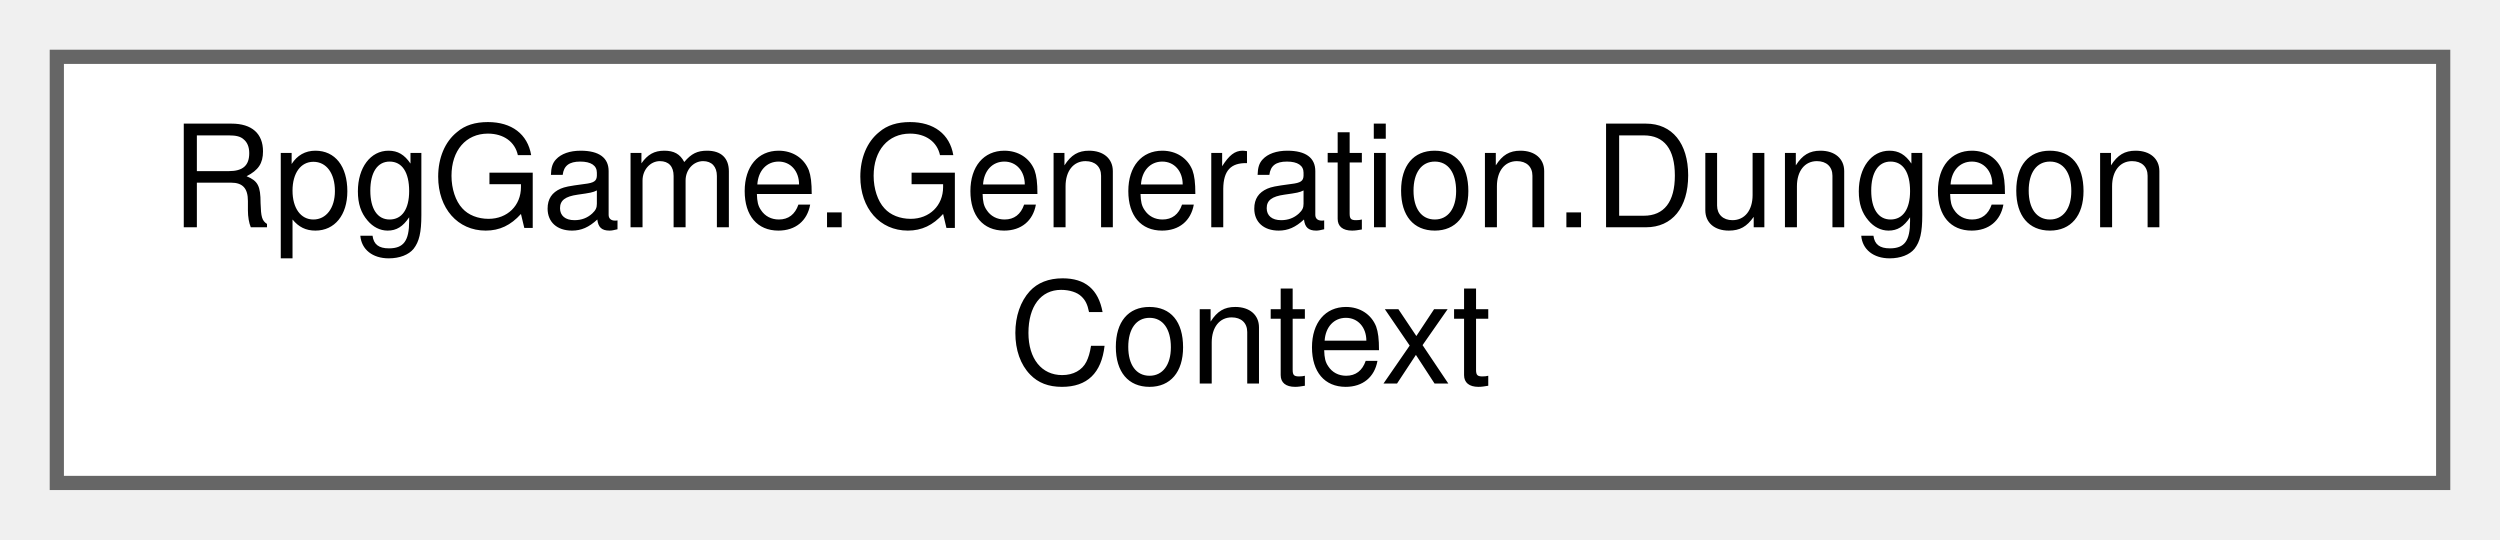
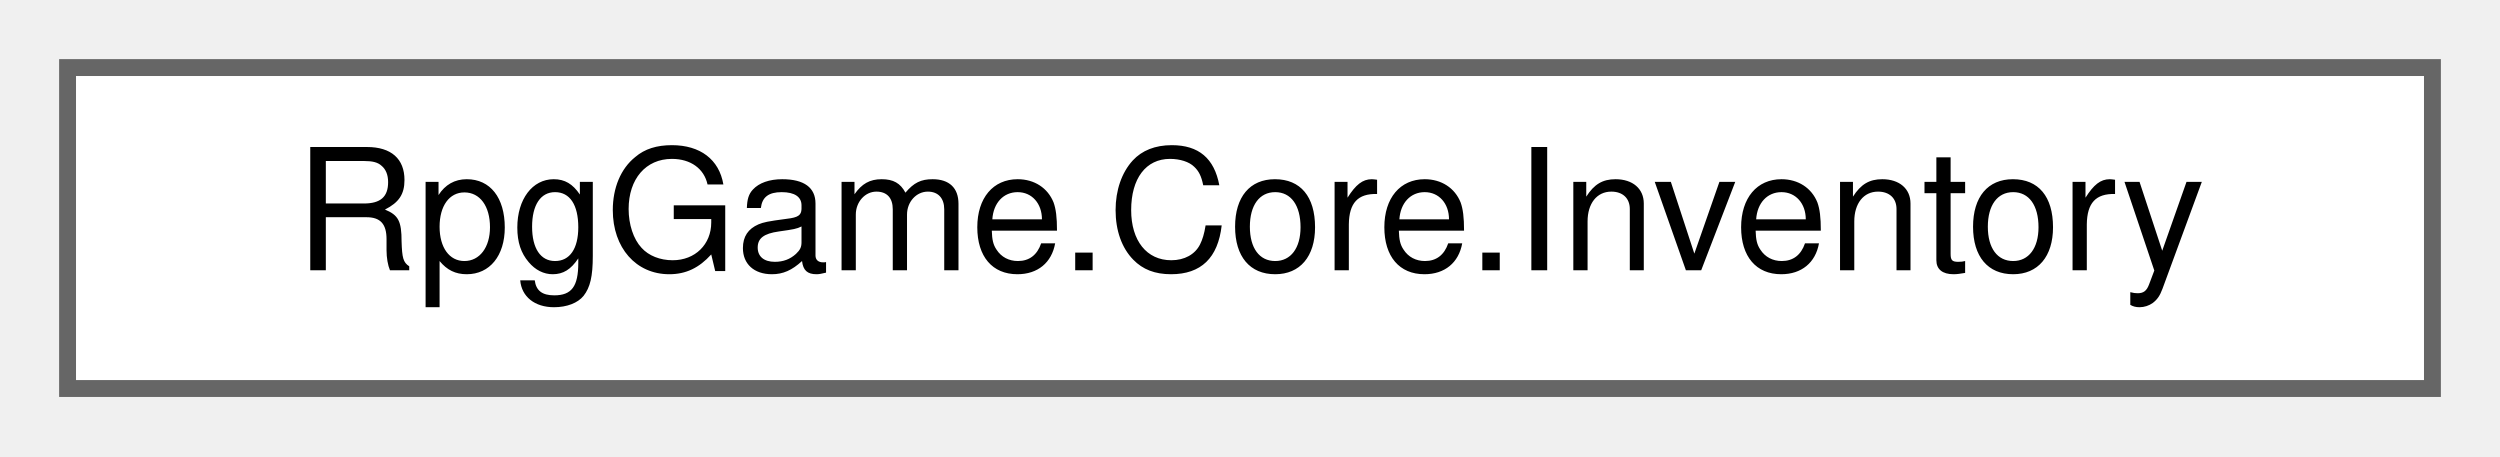
- <svg xmlns="http://www.w3.org/2000/svg" xmlns:xlink="http://www.w3.org/1999/xlink" width="176pt" height="38pt" viewBox="0.00 0.00 176.00 38.00">
-   <g id="graph0" class="graph" transform="scale(1 1) rotate(0) translate(4 34)">
+ <svg xmlns="http://www.w3.org/2000/svg" xmlns:xlink="http://www.w3.org/1999/xlink" width="148pt" height="27pt" viewBox="0.00 0.00 148.00 27.00">
+   <g id="graph0" class="graph" transform="scale(1 1) rotate(0) translate(4 23)">
    <g id="Node000000" class="node">
      <g id="a_Node000000">
-         <a xlink:href="classRpgGame_1_1Generation_1_1DungeonContext.html" target="_top" xlink:title="Provides shared state for dungeon generation procedures.">
-           <polygon fill="white" stroke="#666666" points="168,-30 0,-30 0,0 168,0 168,-30" />
-           <text text-anchor="start" x="8" y="-18" font-family="Helvetica,sans-Serif" font-size="10.00">RpgGame.Generation.Dungeon</text>
-           <text text-anchor="middle" x="84" y="-7" font-family="Helvetica,sans-Serif" font-size="10.00">Context</text>
+         <a xlink:href="classRpgGame_1_1Core_1_1Inventory.html" target="_top" xlink:title="Manages the player's inventory system, storing and organizing equippable items.">
+           <polygon fill="white" stroke="#666666" points="140,-19 0,-19 0,0 140,0 140,-19" />
+           <text text-anchor="middle" x="70" y="-7" font-family="Helvetica,sans-Serif" font-size="10.00">RpgGame.Core.Inventory</text>
        </a>
      </g>
    </g>
  </g>
</svg>
